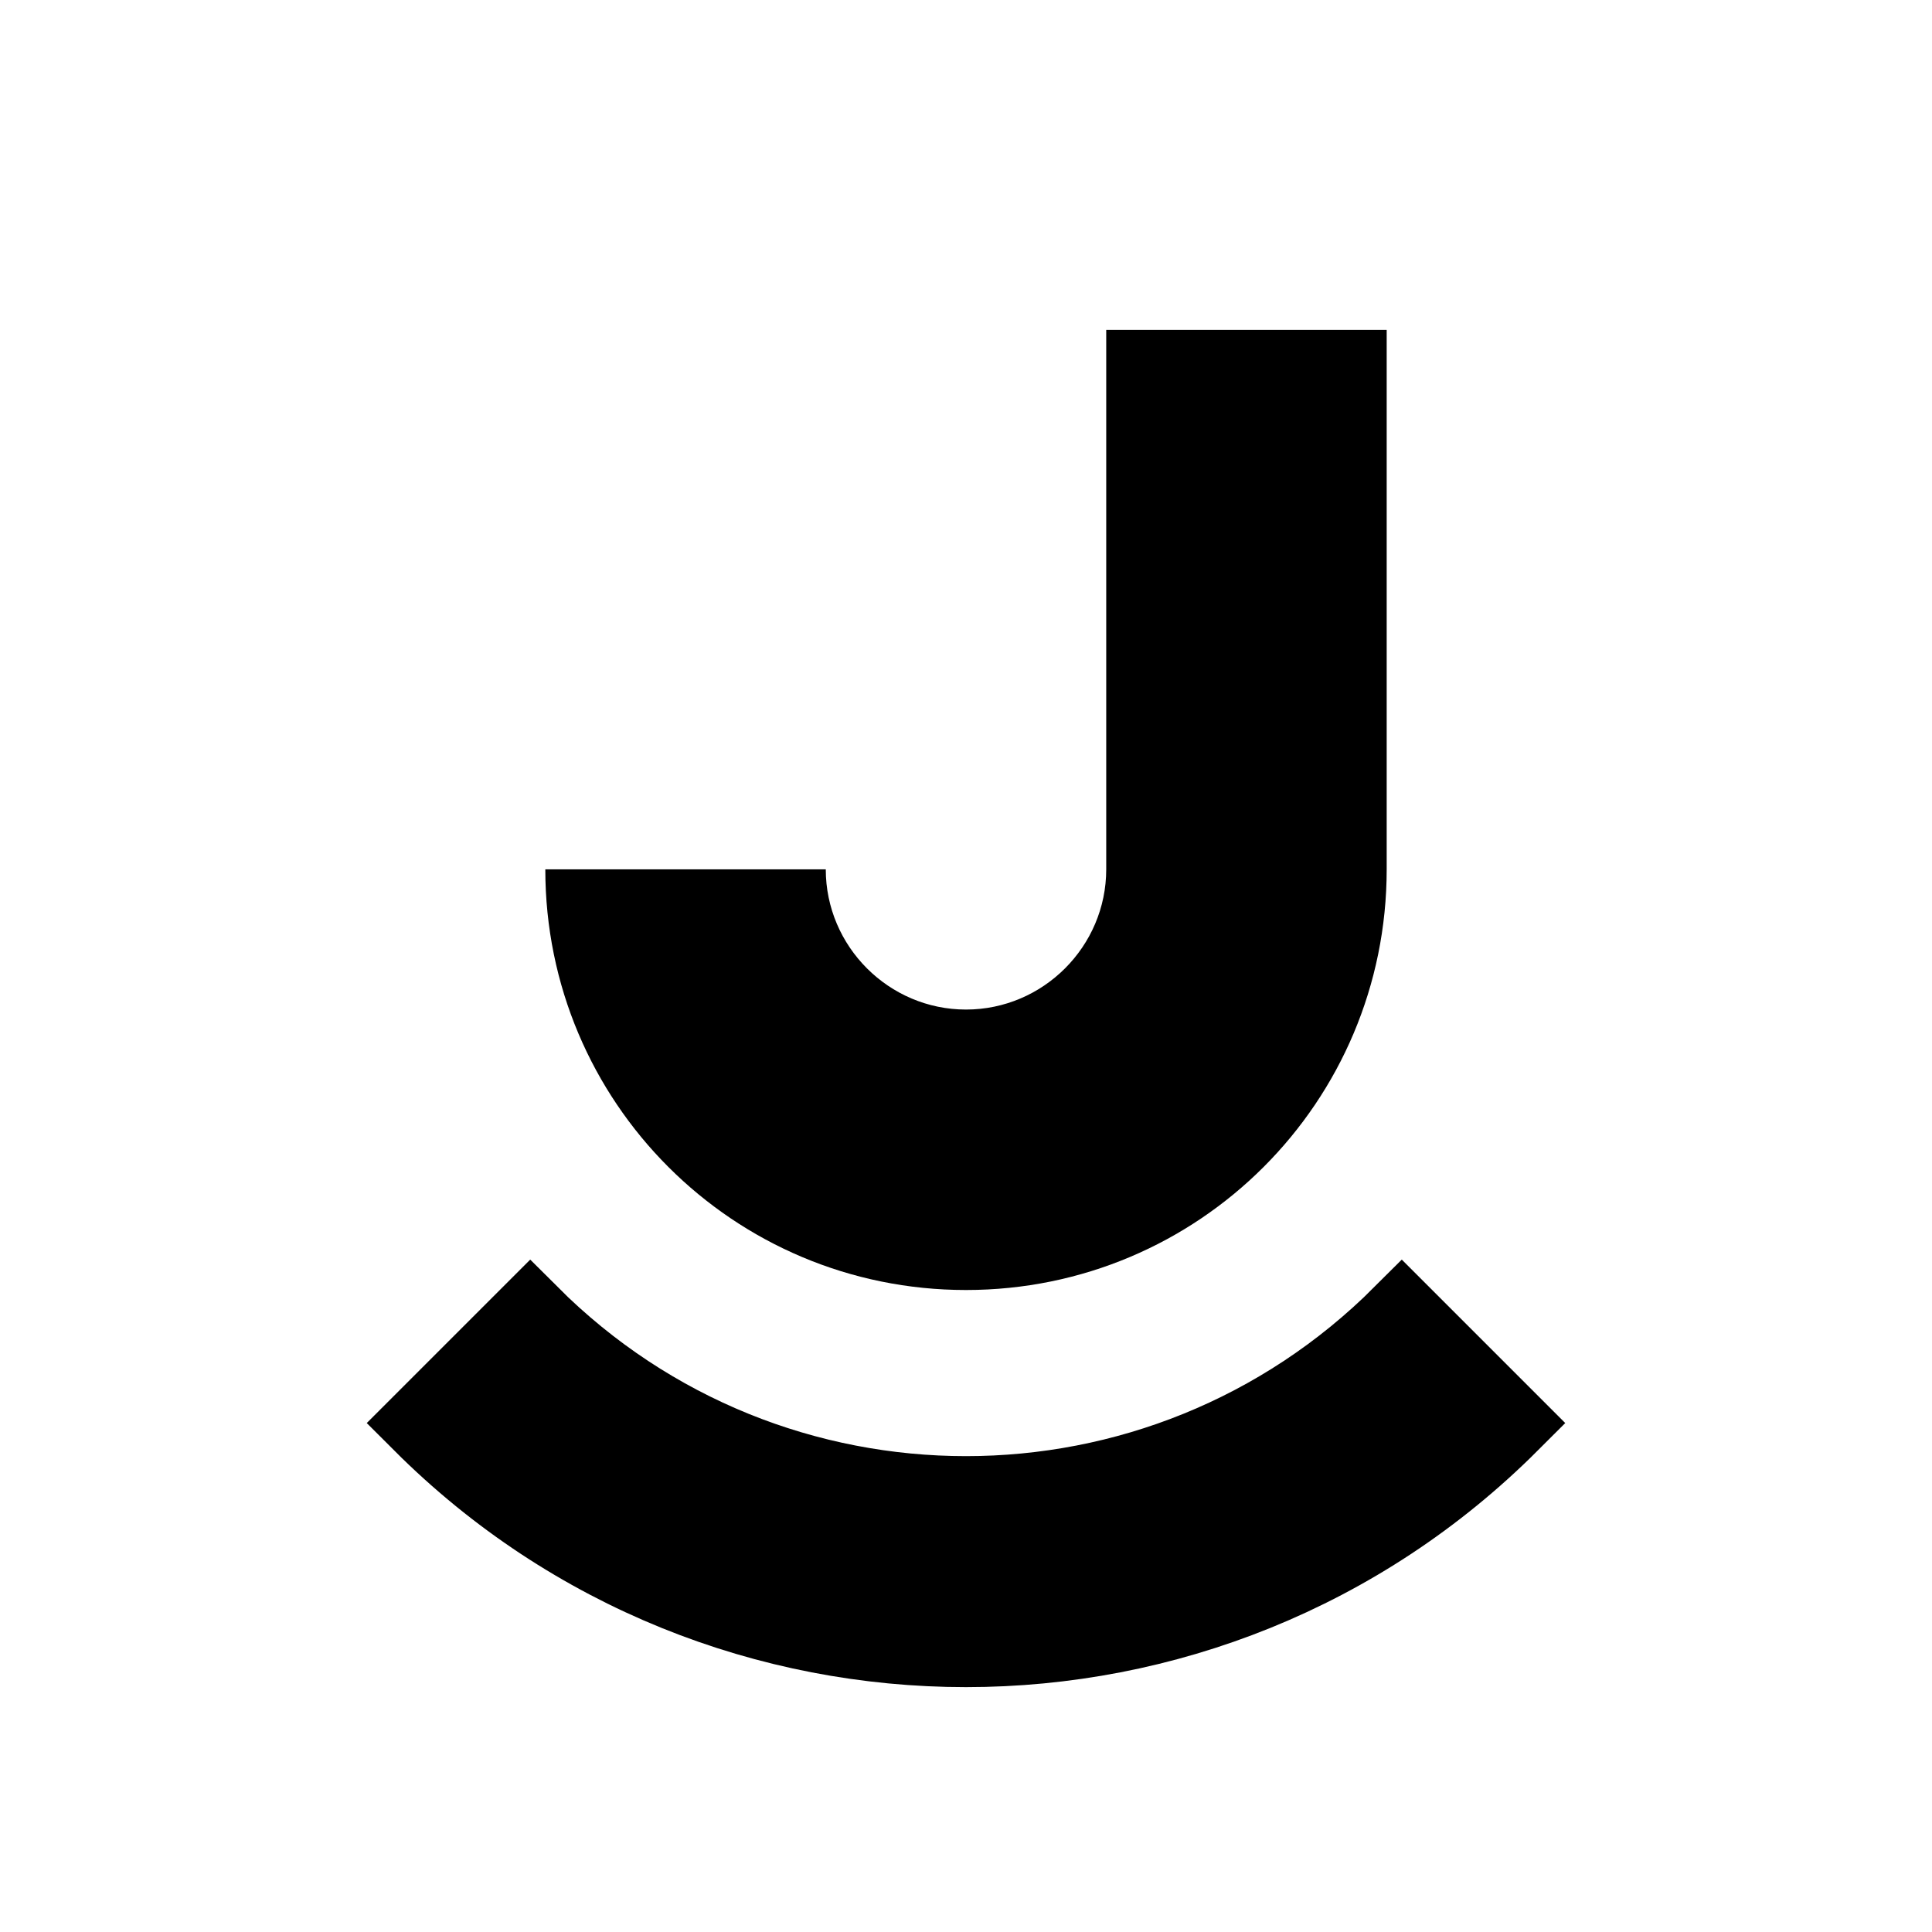
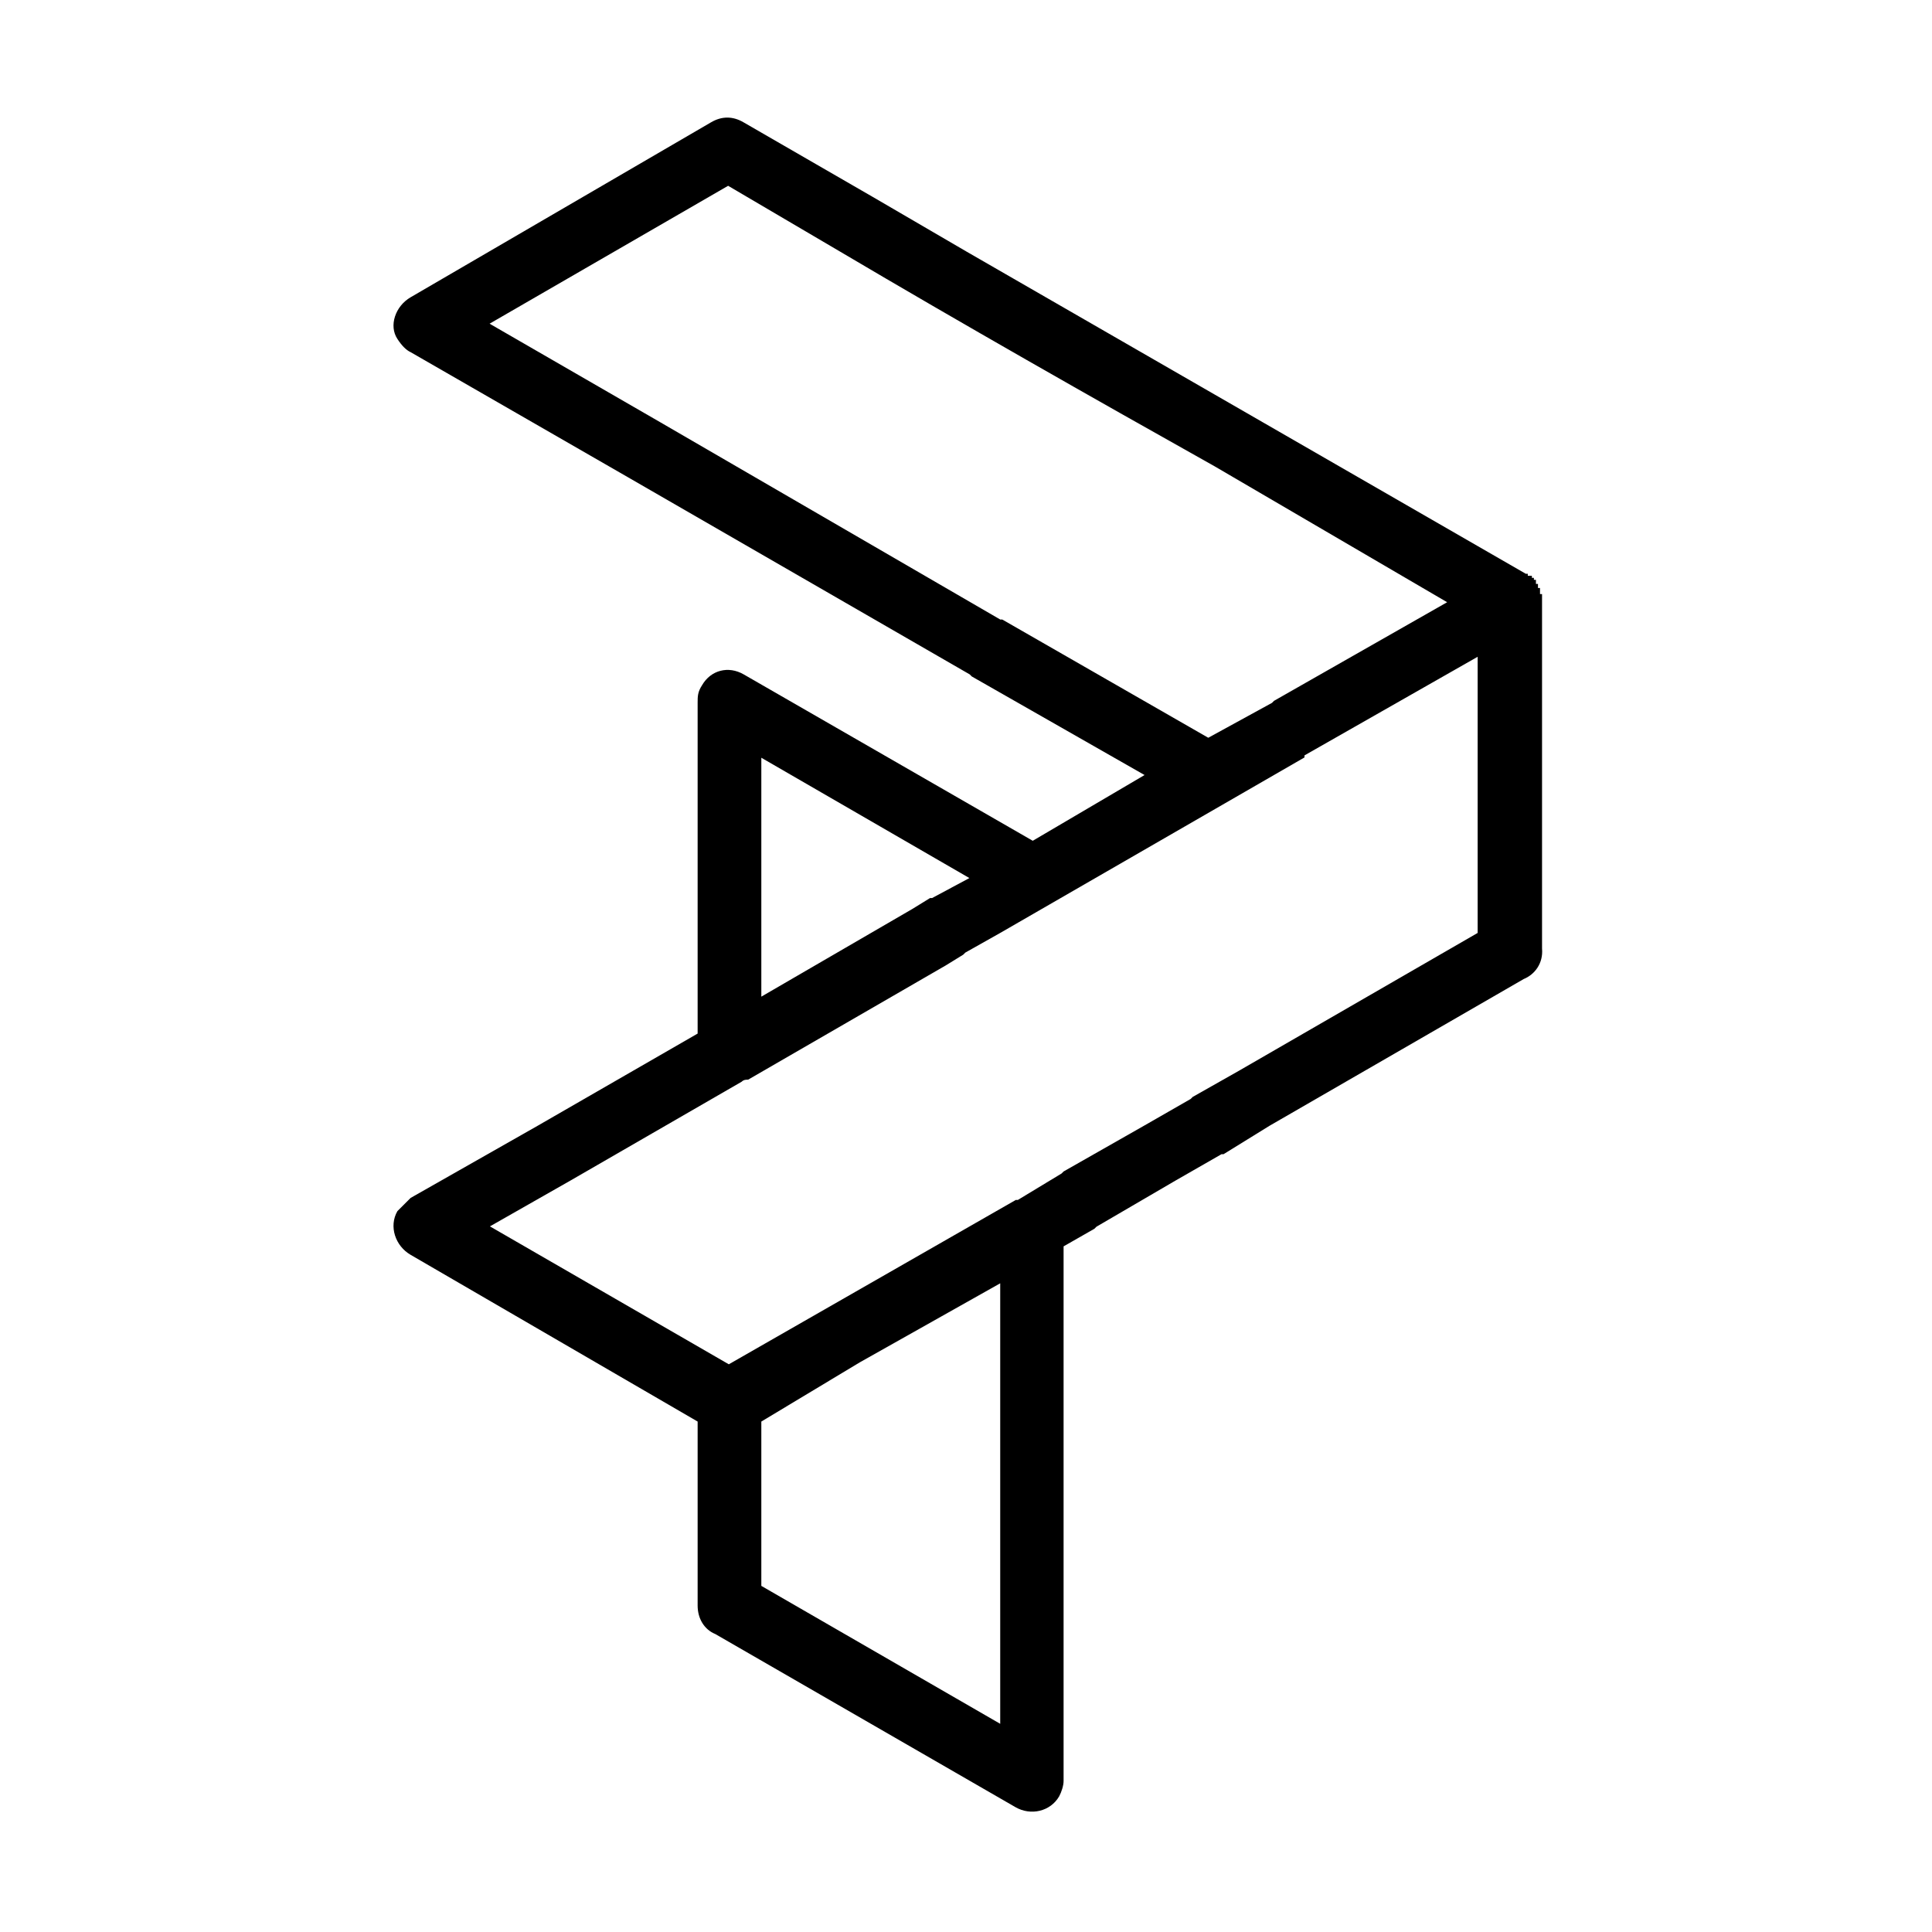
- <svg xmlns="http://www.w3.org/2000/svg" version="1.1" width="2048.00" height="2048.00" viewBox="0 0 2048.0 2048.0">
-   <g id="document" transform="matrix(1,0,0,1,1024.0,1024.0)">
-     <path d="M445.945,-674.314 L445.945,-102.478 C445.945,144.278 246.756,343.467 -7.92415e-05,343.467 C-246.756,343.467 -445.945,144.278 -445.945,-102.478 L-445.945,-102.478 L-148.648,-102.478 L-148.648,-102.478 C-148.648,-20.721 -81.757,46.17 -3.96681e-05,46.17 C81.757,46.17 148.648,-20.721 148.648,-102.478 L148.648,-674.314 L445.945,-674.314 Z " fill="#000000" fill-opacity="1.00" />
-     <path d="M-461.948,369.011 L-577.434,484.497 C-258.691,803.241 258.691,803.241 577.434,484.497 L461.948,369.01 C206.722,624.237 -206.722,624.237 -461.948,369.011 Z " fill="#000000" fill-opacity="1.00" stroke-width="81.73" stroke="#000000" stroke-linecap="square" stroke-linejoin="miter" />
+ <svg xmlns="http://www.w3.org/2000/svg" width="500" zoomAndPan="magnify" viewBox="0 0 375 375" height="500" preserveAspectRatio="xMidYMid meet" version="1.0">
+   <defs>
+     <clipPath id="500b36e722">
+       <path d="M 76 22.688 L 299.676 22.688 L 299.676 352 L 76 352 Z M 76 22.688 " clip-rule="nonzero" />
+     </clipPath>
+   </defs>
+   <g clip-path="url(#500b36e722)">
+     <path fill="#000000" d="M 235.773 90.52 C 211.504 76.902 186.84 62.895 163.031 48.82 L 141.328 36.062 L 95.027 62.828 L 128.176 81.969 L 194.141 120.246 L 194.535 120.246 L 234.523 143.199 L 246.891 136.426 L 247.285 136.031 L 280.891 116.891 Z M 295.754 190.027 L 246.43 218.504 L 237.484 224.031 L 237.09 224.031 L 228.145 229.16 L 212.82 238.105 L 212.426 238.5 L 206.441 241.918 C 206.441 276.383 206.441 310.781 206.441 345.703 C 206.441 346.559 206.047 347.809 205.586 348.664 C 203.875 351.621 200.062 352.477 197.102 350.77 L 138.828 317.16 C 136.727 316.305 135.41 314.199 135.41 311.637 C 135.41 299.73 135.41 287.828 135.41 275.922 L 79.703 243.562 C 76.742 241.855 75.43 238.039 77.137 235.078 C 77.992 234.223 78.848 233.371 79.703 232.516 L 104.367 218.504 L 135.41 200.617 L 135.41 136.426 C 135.41 135.176 135.41 134.32 136.266 133.004 C 137.977 130.047 141.395 129.191 144.355 130.902 L 200.457 163.195 L 222.16 150.434 L 188.617 131.297 L 188.223 130.902 L 121.863 92.621 L 79.703 68.355 C 78.848 67.961 77.992 67.105 77.137 65.789 C 75.43 63.223 76.742 59.41 79.703 57.699 L 137.977 23.762 C 140.078 22.512 142.25 22.512 144.355 23.762 L 169.414 38.23 L 187.695 48.887 L 296.148 111.367 L 296.543 111.367 L 296.543 111.762 L 297.336 111.762 L 297.336 112.156 L 297.73 112.156 L 297.73 112.551 L 298.125 112.551 L 298.125 113.34 L 298.52 113.34 L 298.52 114.129 L 298.914 114.129 L 298.914 115.312 L 299.309 115.312 L 299.309 184.109 C 299.57 187.004 297.859 189.172 295.754 190.027 Z M 240.445 207.852 L 286.812 181.082 L 286.812 127.48 L 253.203 146.621 L 253.203 147.016 L 194.141 181.082 L 187.367 184.898 L 186.973 185.293 L 183.555 187.398 L 145.211 209.562 C 144.816 209.562 144.355 209.562 143.961 209.957 L 110.812 229.094 L 95.094 238.039 L 141.461 264.809 L 197.168 232.91 L 197.562 232.91 L 206.047 227.777 L 206.441 227.383 L 222.16 218.441 L 231.105 213.309 L 231.5 212.914 Z M 194.141 249.09 L 166.914 264.414 L 147.773 275.922 C 147.773 286.578 147.773 297.164 147.773 307.82 L 194.141 334.59 C 194.141 306.109 194.141 277.633 194.141 249.09 Z M 188.156 170.43 L 147.773 147.078 L 147.773 193.449 L 177.109 176.414 L 180.527 174.309 L 180.922 174.309 Z M 188.156 170.43 " fill-opacity="1" fill-rule="nonzero" />
  </g>
</svg>
